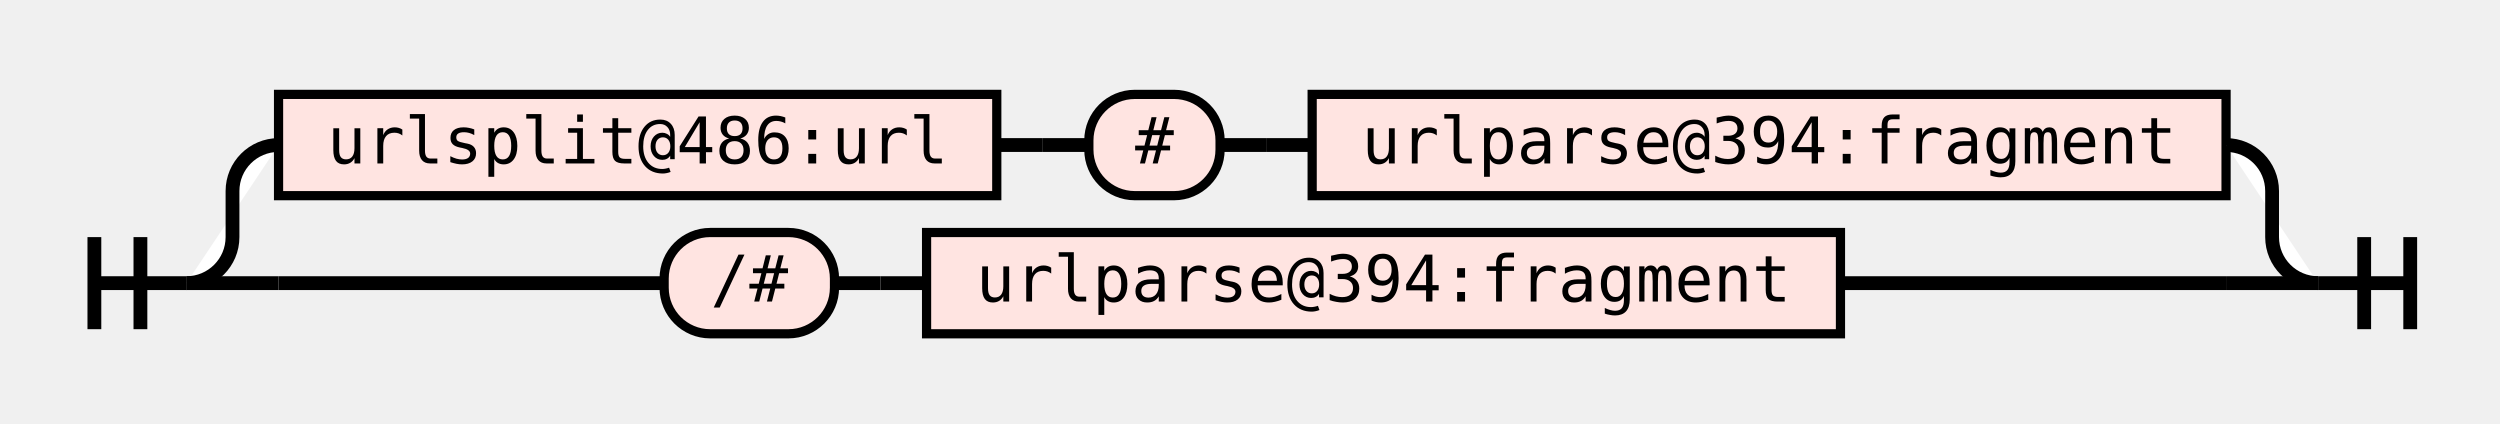
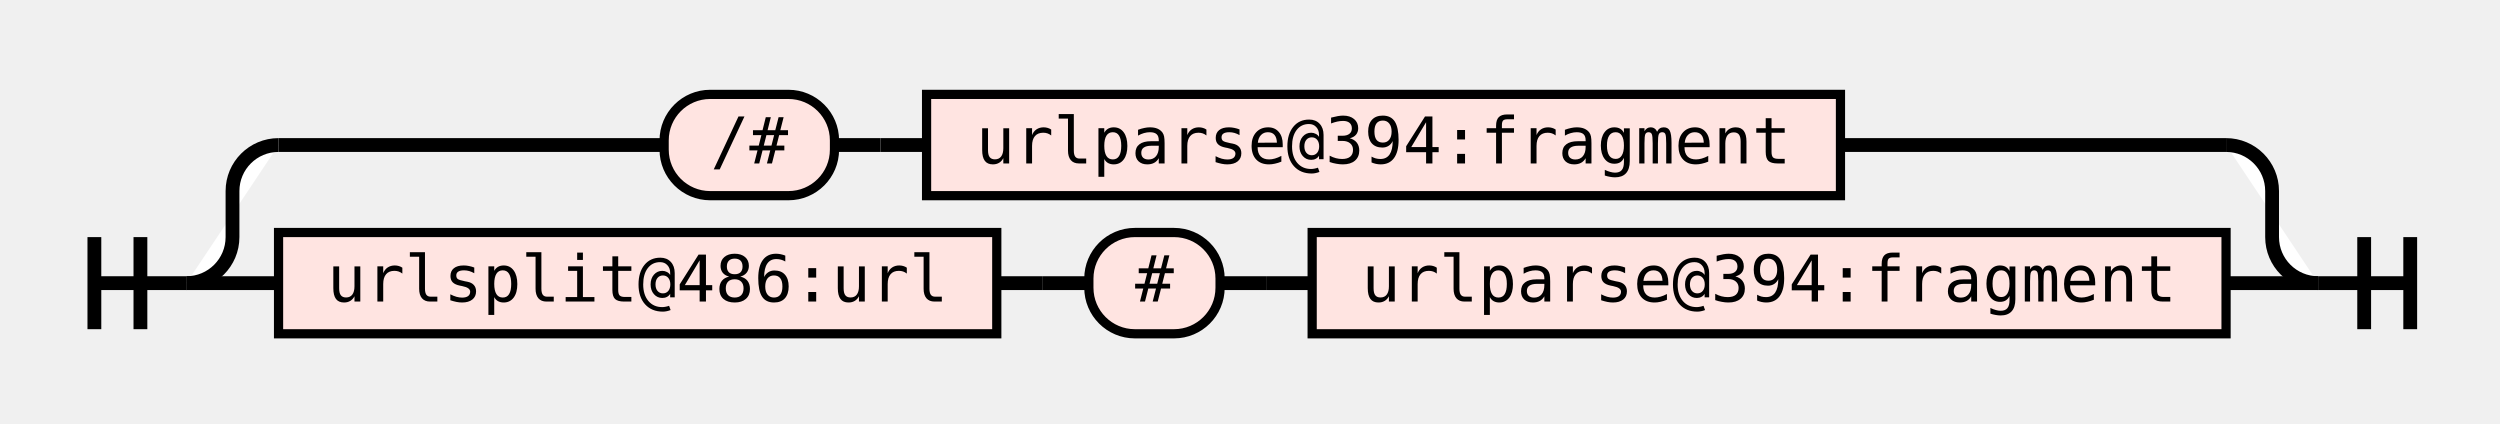
<svg xmlns="http://www.w3.org/2000/svg" class="railroad-diagram" height="92" viewBox="0 0 543.0 92" width="543.0">
  <g transform="translate(.5 .5)">
    <style>/*  */
    svg.railroad-diagram {
    }
    svg.railroad-diagram path {
        stroke-width:3;
        stroke:black;
        fill:white;
    }
    svg.railroad-diagram text {
        font:14px "Fira Mono", monospace;
        text-anchor:middle;
    }
    svg.railroad-diagram text.label{
        text-anchor:start;
    }
    svg.railroad-diagram text.comment{
        font:italic 12px "Fira Mono", monospace;
    }
    svg.railroad-diagram rect{
        stroke-width:2;
        stroke:black;
        fill:mistyrose;
    }

/*  */
</style>
    <g>
      <path d="M20 51v20m10 -20v20m-10 -10h20" />
    </g>
    <g>
      <path d="M40 61h0.0" />
      <path d="M503.0 61h0.0" />
      <path d="M40.0 61a10 10 0 0 0 10 -10v-10a10 10 0 0 1 10 -10" />
      <g>
-         <path d="M60.0 31h0.0" />
-         <path d="M483.0 31h0.0" />
+         <path d="M60.0 31h83.75" />
+         <path d="M399.25 31h83.75" />
+         <g class="terminal">
+           <path d="M143.75 31h0.0" />
+           <path d="M180.75 31h0.0" />
+           <rect height="22" rx="10" ry="10" width="37.0" x="143.75" y="20" />
+           <text x="162.25" y="35">/#</text>
+         </g>
+         <path d="M180.75 31h10" />
+         <path d="M190.75 31h10" />
        <g class="non-terminal">
-           <path d="M60.0 31h0.0" />
-           <path d="M216.0 31h0.0" />
-           <rect height="22" width="156.0" x="60.0" y="20" />
-           <text x="138.0" y="35">urlsplit@486:url</text>
-         </g>
-         <path d="M216.0 31h10" />
-         <path d="M226.0 31h10" />
-         <g class="terminal">
-           <path d="M236.0 31h0.0" />
-           <path d="M264.5 31h0.0" />
-           <rect height="22" rx="10" ry="10" width="28.5" x="236.0" y="20" />
-           <text x="250.25" y="35">#</text>
-         </g>
-         <path d="M264.5 31h10" />
-         <path d="M274.5 31h10" />
-         <g class="non-terminal">
-           <path d="M284.5 31h0.0" />
-           <path d="M483.0 31h0.0" />
-           <rect height="22" width="198.5" x="284.5" y="20" />
-           <text x="383.75" y="35">urlparse@394:fragment</text>
+           <path d="M200.75 31h0.0" />
+           <path d="M399.25 31h0.0" />
+           <rect height="22" width="198.5" x="200.75" y="20" />
+           <text x="300.0" y="35">urlparse@394:fragment</text>
        </g>
      </g>
      <path d="M483.0 31a10 10 0 0 1 10 10v10a10 10 0 0 0 10 10" />
      <path d="M40.0 61h20" />
      <g>
-         <path d="M60.0 61h83.75" />
-         <path d="M399.25 61h83.75" />
+         <path d="M60.0 61h0.0" />
+         <path d="M483.0 61h0.0" />
+         <g class="non-terminal">
+           <path d="M60.0 61h0.0" />
+           <path d="M216.0 61h0.0" />
+           <rect height="22" width="156.0" x="60.0" y="50" />
+           <text x="138.0" y="65">urlsplit@486:url</text>
+         </g>
+         <path d="M216.0 61h10" />
+         <path d="M226.0 61h10" />
        <g class="terminal">
-           <path d="M143.75 61h0.0" />
-           <path d="M180.75 61h0.0" />
-           <rect height="22" rx="10" ry="10" width="37.0" x="143.75" y="50" />
-           <text x="162.25" y="65">/#</text>
+           <path d="M236.0 61h0.0" />
+           <path d="M264.5 61h0.0" />
+           <rect height="22" rx="10" ry="10" width="28.5" x="236.0" y="50" />
+           <text x="250.25" y="65">#</text>
        </g>
-         <path d="M180.75 61h10" />
-         <path d="M190.75 61h10" />
+         <path d="M264.5 61h10" />
+         <path d="M274.5 61h10" />
        <g class="non-terminal">
-           <path d="M200.75 61h0.0" />
-           <path d="M399.25 61h0.0" />
-           <rect height="22" width="198.5" x="200.75" y="50" />
-           <text x="300.0" y="65">urlparse@394:fragment</text>
+           <path d="M284.5 61h0.0" />
+           <path d="M483.0 61h0.0" />
+           <rect height="22" width="198.5" x="284.5" y="50" />
+           <text x="383.75" y="65">urlparse@394:fragment</text>
        </g>
      </g>
      <path d="M483.0 61h20" />
    </g>
    <path d="M 503.0 61 h 20 m -10 -10 v 20 m 10 -20 v 20" />
  </g>
</svg>
